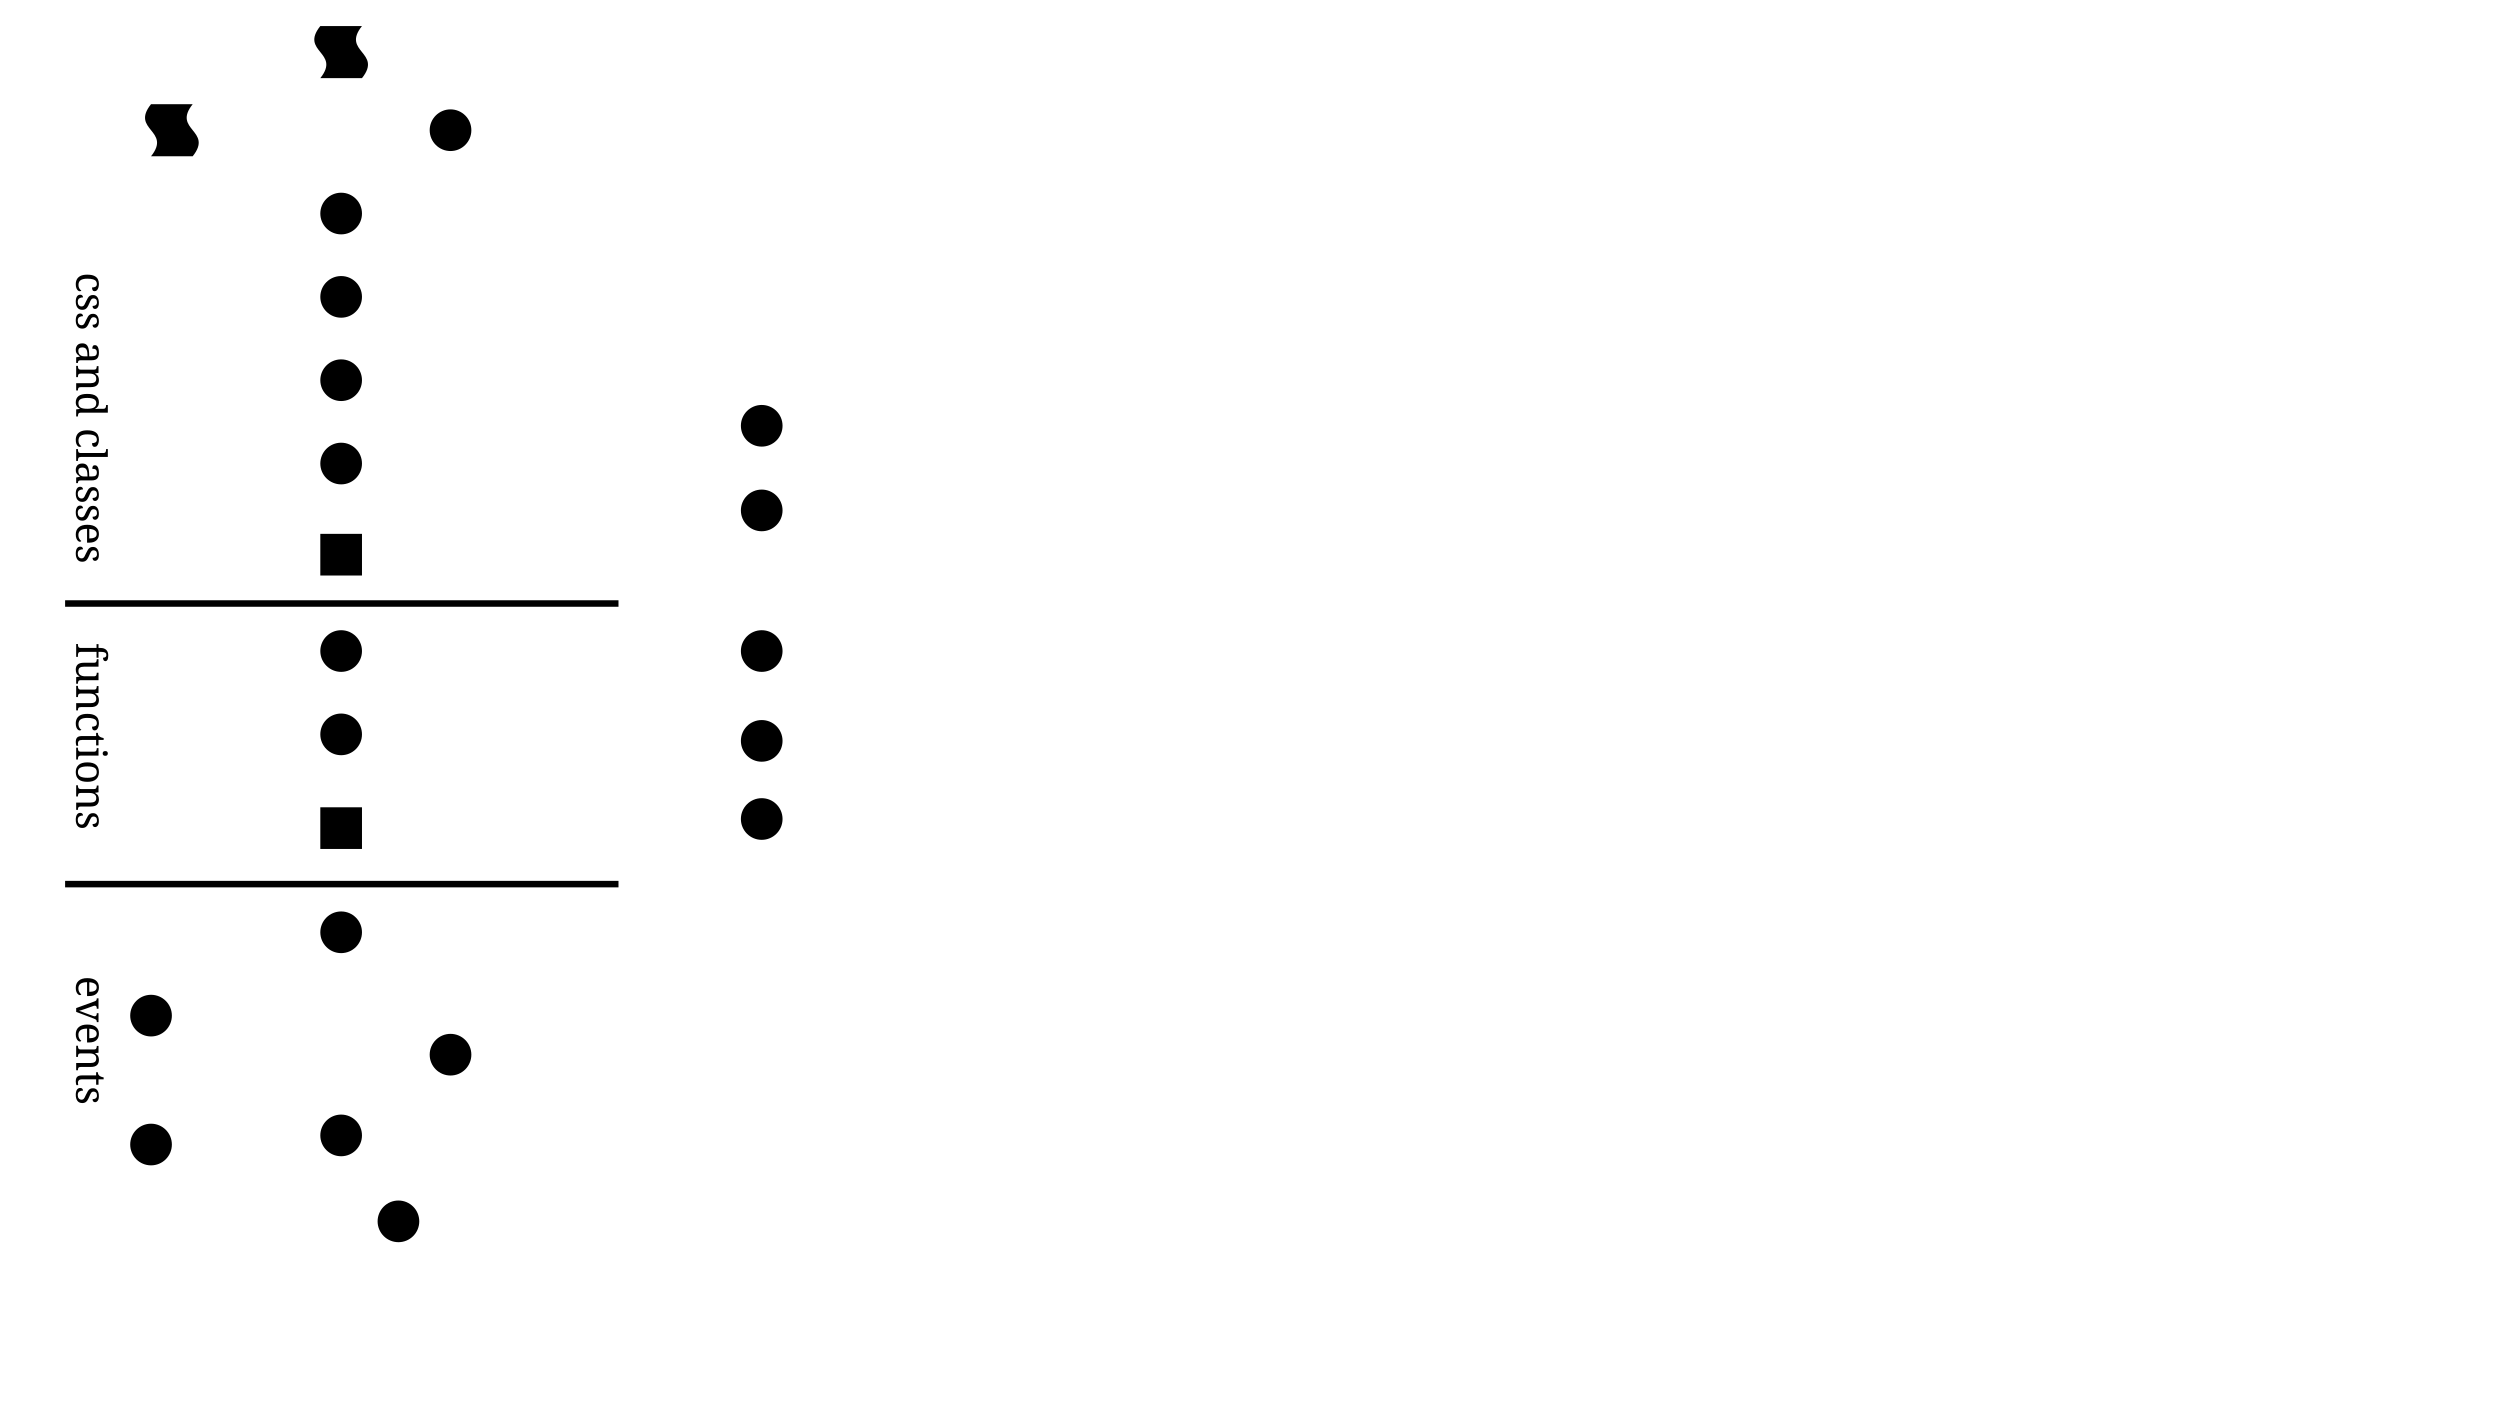
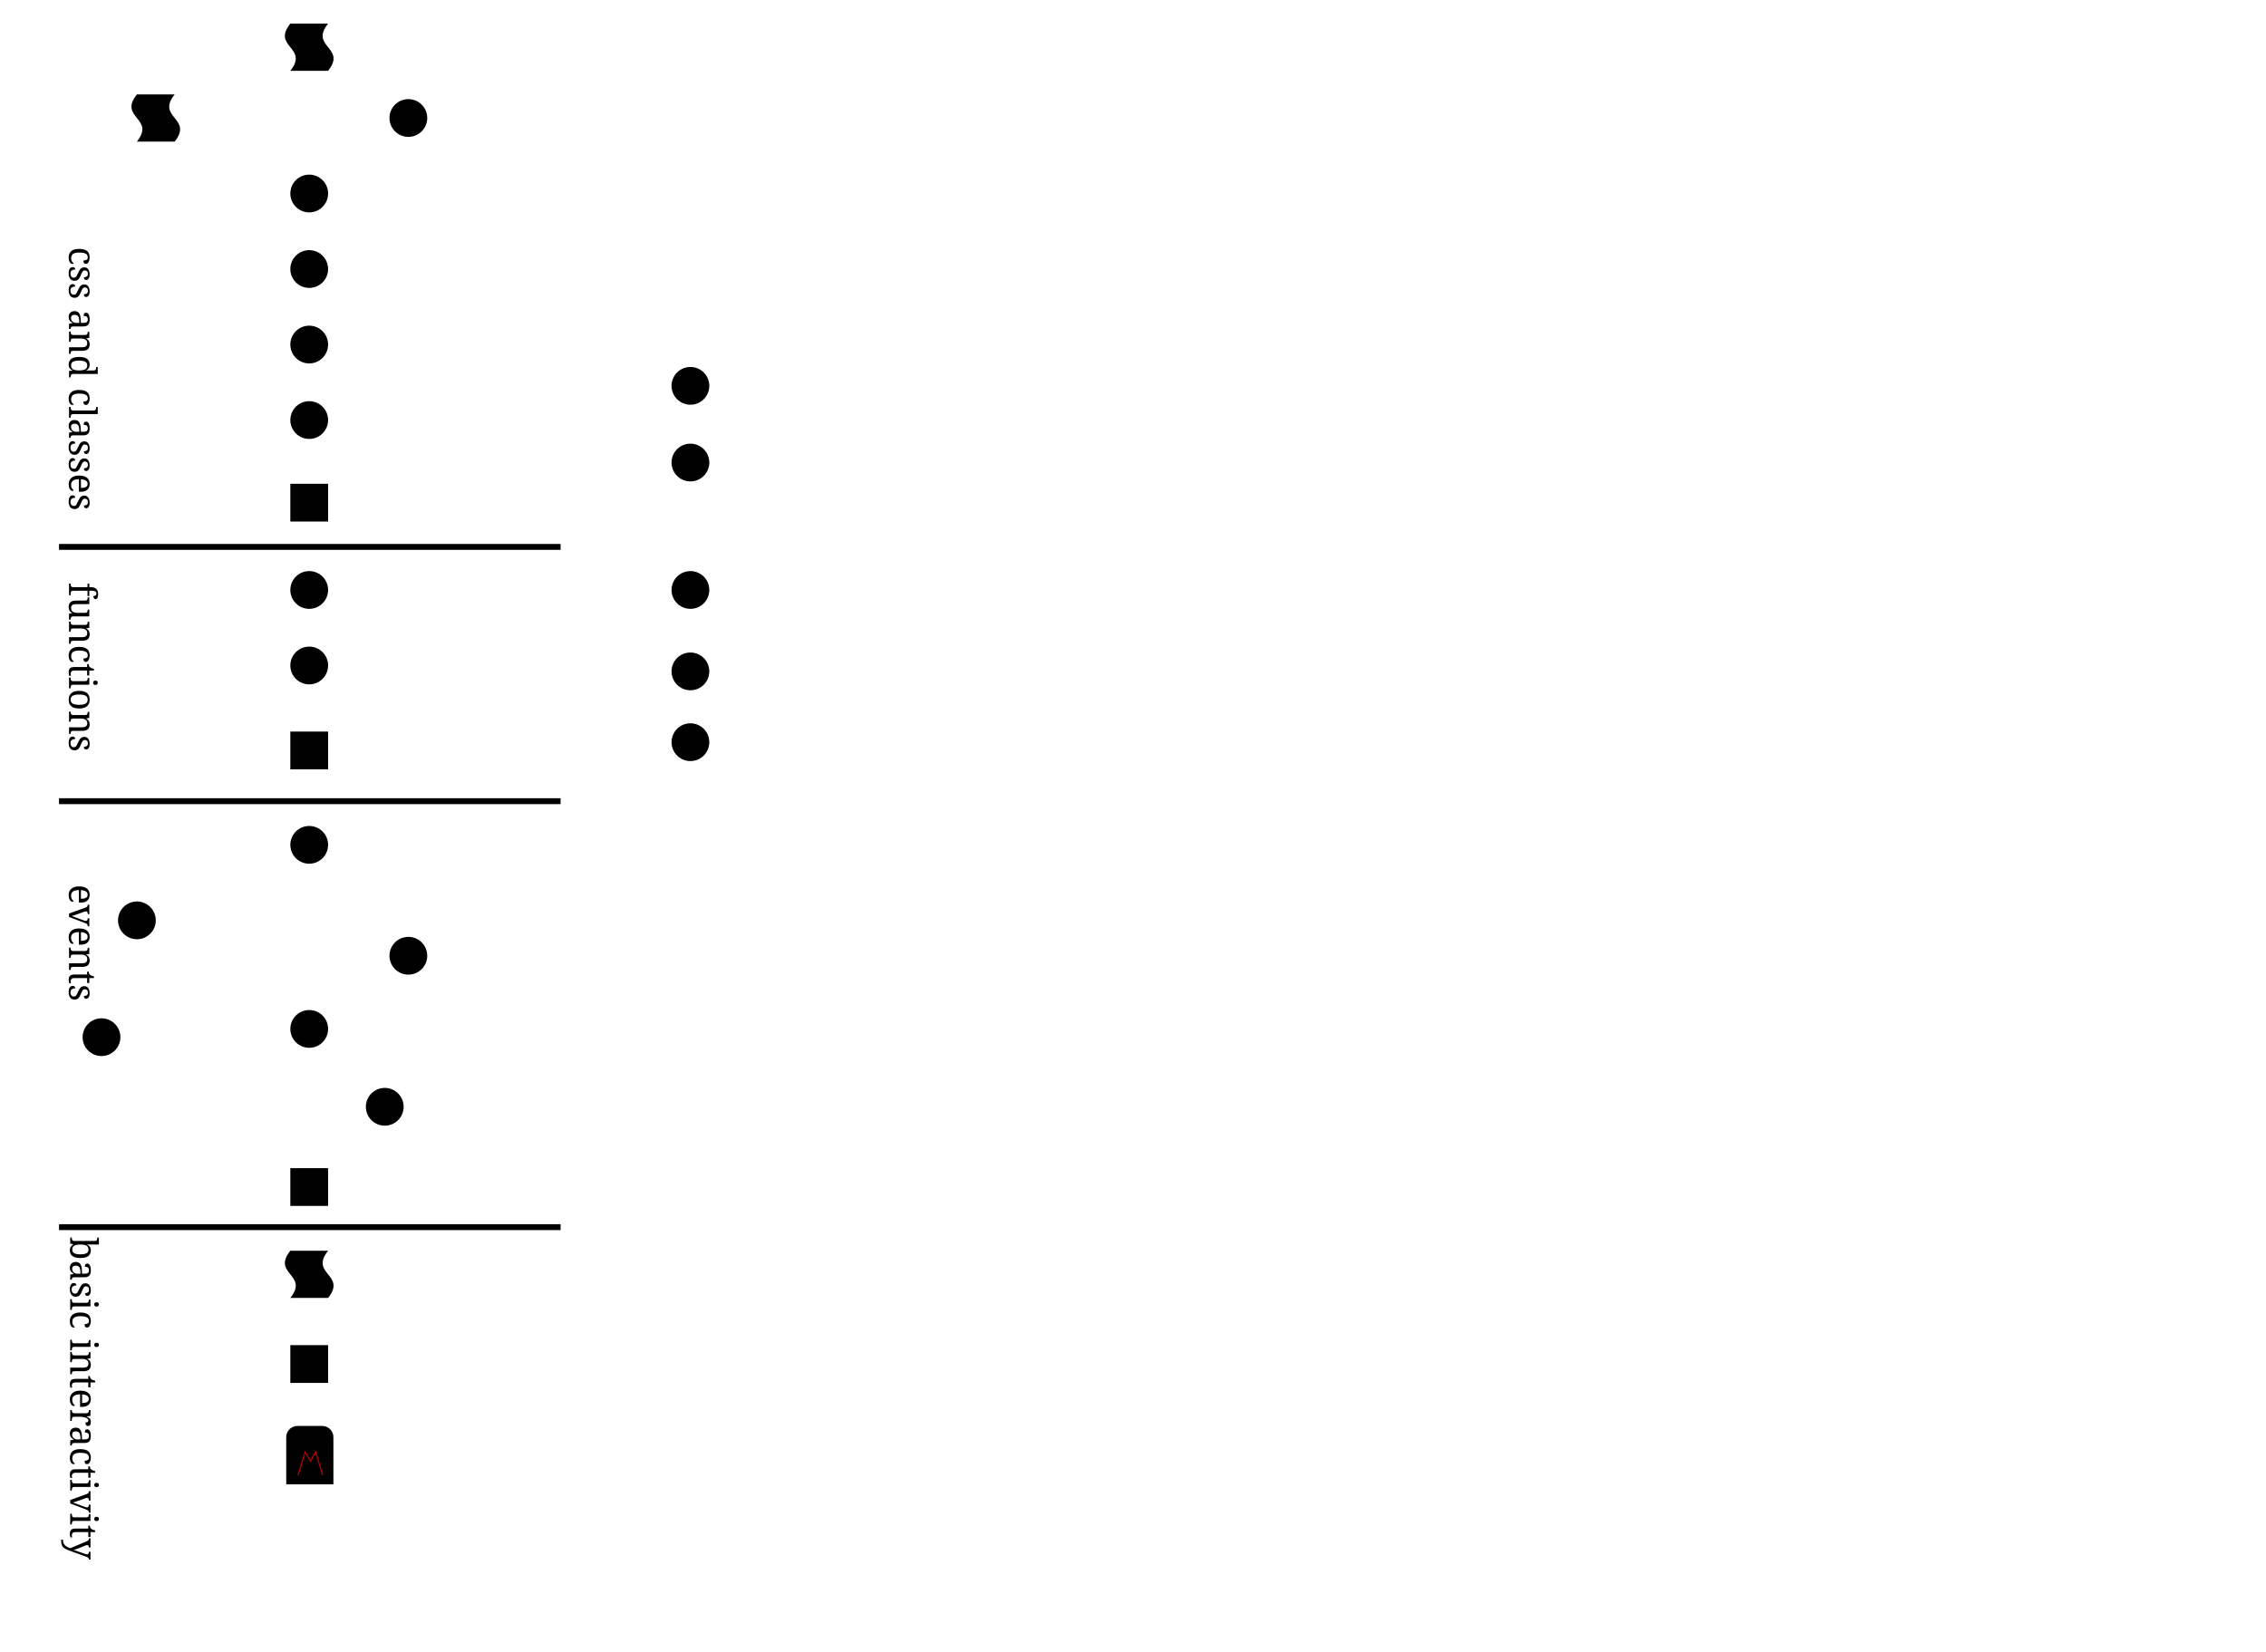
- <svg xmlns="http://www.w3.org/2000/svg" width="1920" height="1080">
+ <svg xmlns="http://www.w3.org/2000/svg" width="1920" height="1400">
  <defs>
-   
-  </defs>
+     <g id="milestone">
+       <path d="M40.5,9.92v40H.52V10.52c0-.2,0-.4,0-.6A9.45,9.45,0,0,1,9.91.5H31.09A9.46,9.46,0,0,1,40.5,9.92Z" />
+       <line x1="0.5" y1="12.91" x2="40.52" y2="12.91" />
+       <polyline stroke="#bb0000" points="10.52 42.03 16.59 22.6 21 30.24 25.43 22.6 31.44 42.03" />
+     </g>
+   </defs>
  <g class="layer">
    <g class="layer" id="tree">
      <g id="screen1">
        <g id="v00_01">
-           <line id="svg_1" x1="262" x2="132" y1="36" y2="80" />
-           <line id="svg_2" x1="262" x2="346" y1="36" y2="100" />
-           <path class="lecture" d="m246,20l32,0c-16,20 16,20 0,40l-32,0c16,-20 -16,-20 0,-40" id="svg_3" />
+           <line x1="262" x2="132" y1="36" y2="80" />
+           <line x1="262" x2="346" y1="36" y2="100" />
+           <path class="lecture" d="m246,20l32,0c-16,20 16,20 0,40l-32,0c16,-20 -16,-20 0,-40" />
        </g>
        <g id="v01_01">
-           <line id="svg_4" x1="132" x2="262" y1="120" y2="164" />
-           <path class="lecture" d="m116,80l32,0c-16,20 16,20 0,40l-32,0c16,-20 -16,-20 0,-40" id="svg_5" />
+           <line x1="132" x2="262" y1="120" y2="164" />
+           <path class="lecture" d="m116,80l32,0c-16,20 16,20 0,40l-32,0c16,-20 -16,-20 0,-40" />
        </g>
        <g id="v01_02">
-           <line id="svg_6" x1="346" x2="262" y1="100" y2="164" />
-           <circle class="video" cx="346" cy="100" id="svg_7" r="16" />
+           <line x1="346" x2="262" y1="100" y2="164" />
+           <circle class="video" cx="346" cy="100" r="16" />
        </g>
        <g id="v02_01">
-           <line id="svg_8" x1="262" x2="262" y1="164" y2="228" />
-           <circle class="video" cx="262" cy="164" id="svg_9" r="16" />
+           <line x1="262" x2="262" y1="164" y2="228" />
+           <circle class="video" cx="262" cy="164" r="16" />
        </g>
        <g id="v02_02">
-           <line id="svg_10" x1="262" x2="262" y1="228" y2="292" />
-           <circle class="video" cx="262" cy="228" id="svg_11" r="16" />
+           <line x1="262" x2="262" y1="228" y2="292" />
+           <circle class="video" cx="262" cy="228" r="16" />
        </g>
        <g id="v02_03">
-           <line id="svg_12" x1="262" x2="262" y1="292" y2="356" />
+           <line x1="262" x2="262" y1="292" y2="356" />
          <line class="optional" x1="262" x2="585" y1="327" y2="327" />
-           <circle class="video" cx="262" cy="292" id="svg_13" r="16" />
+           <circle class="video" cx="262" cy="292" r="16" />
        </g>
        <g id="v02_04">
-           <line id="svg_14" x1="262" x2="262" y1="356" y2="420" />
+           <line x1="262" x2="262" y1="356" y2="420" />
          <line class="optional" x1="262" x2="585" y1="392" y2="392" />
-           <circle class="video" cx="262" cy="356" id="svg_42" r="16" />
+           <circle class="video" cx="262" cy="356" r="16" />
        </g>
        <g id="v02_05">
-           <line id="svg_16" x1="262" x2="262" y1="440" y2="500" />
-           <rect class="exercise" height="32" id="svg_17" width="32" x="246" y="410" />
+           <line x1="262" x2="262" y1="440" y2="500" />
+           <rect class="exercise" height="32" width="32" x="246" y="410" />
        </g>
        <g id="v03_01">
-           <line id="svg_18" x1="262" x2="262" y1="500" y2="564" />
+           <line x1="262" x2="262" y1="500" y2="564" />
          <line class="optional" x1="262" x2="585" y1="500" y2="500" />
-           <circle class="video" cx="262" cy="500" id="svg_19" r="16" />
+           <circle class="video" cx="262" cy="500" r="16" />
        </g>
        <g id="v03_02">
-           <line id="svg_20" x1="262" x2="262" y1="564" y2="620" />
+           <line x1="262" x2="262" y1="564" y2="620" />
          <line class="optional" x1="262" x2="485" y1="600" y2="600" />
          <line class="optional" x1="585" x2="485" y1="569" y2="600" />
          <line class="optional" x1="585" x2="485" y1="629" y2="600" />
-           <circle class="video" cx="262" cy="564" id="svg_21" r="16" />
+           <circle class="video" cx="262" cy="564" r="16" />
        </g>
        <g id="v03_03">
-           <line id="svg_22" x1="262" x2="262" y1="640" y2="716" />
-           <rect class="exercise" height="32" id="svg_23" width="32" x="246" y="620" />
+           <line x1="262" x2="262" y1="640" y2="716" />
+           <rect class="exercise" height="32" width="32" x="246" y="620" />
        </g>
        <g id="v04_01">
-           <line id="svg_24" x1="262" x2="116" y1="716" y2="780" />
-           <line id="svg_25" x1="262" x2="346" y1="716" y2="810" />
-           <circle class="video" cx="262" cy="716" id="svg_26" r="16" />
+           <line x1="262" x2="116" y1="716" y2="780" />
+           <line x1="262" x2="346" y1="716" y2="810" />
+           <circle class="video" cx="262" cy="716" r="16" />
        </g>
        <g id="v04_02">
-           <line id="svg_39" x1="116.5" x2="116.5" y1="782.5" y2="877.5" />
-           <line id="svg_27" x1="116" x2="262" y1="780" y2="874" />
-           <circle class="video" cx="116" cy="780" id="svg_28" r="16" />
+           <line x1="116.5" x2="86" y1="782.5" y2="877.5" />
+           <line x1="116" x2="262" y1="780" y2="874" />
+           <circle class="video" cx="116" cy="780" r="16" />
        </g>
        <g id="v04_03">
-           <line id="svg_29" x1="346" x2="262" y1="810" y2="874" />
-           <circle class="video" cx="346" cy="810" id="svg_30" r="16" />
+           <line x1="346" x2="262" y1="810" y2="874" />
+           <circle class="video" cx="346" cy="810" r="16" />
        </g>
        <g id="v04_04">
-           <line id="svg_31" x1="262" x2="306" y1="872" y2="936" />
-           <circle class="video" cx="262" cy="872" id="svg_32" r="16" />
+           <line x1="262" x2="326" y1="872" y2="936" />
+           <line x1="262" y1="872" x2="262" y2="990" />
+           <circle class="video" cx="262" cy="872" r="16" />
        </g>
        <g id="v04_05">
-           <circle class="video" cx="306" cy="938" id="svg_33" r="16" />
+           <circle class="video" cx="326" cy="938" r="16" />
        </g>
        <g id="v04_06">
-           <line id="svg_40" x1="116" x2="262" y1="879" y2="973" />
-           <circle class="video" cx="116" cy="879" r="16" />
+           <line class="dashed" x1="86" x2="262" y1="879" y2="990" />
+           <circle class="video" cx="86" cy="879" r="16" />
+         </g>
+         <g id="v04_07">
+           <line x1="262" x2="262" y1="990" y2="1060" />
+           <rect class="exercise" height="32" width="32" x="246" y="990" />
+         </g>
+         <g id="v05_01">
+           <line x1="262" x2="262" y1="1060" y2="1140" />
+           <path class="lecture" d="m246,1060l32,0c-16,20 16,20 0,40l-32,0c16,-20 -16,-20 0,-40" />
+         </g>
+         <g id="v05_02">
+           <line x1=" 262" x2="262" y1="1140" y2="1208" />
+           <rect class="exercise" height="32" width="32" x="246" y="1140" />
+         </g>
+         <g id="v05_03">
+           <use href="#milestone" class="milestone" x="242" y="1208">        
+       </use>
        </g>
        <g id="e01_01">
          <circle class="video optional" cx="585" cy="327" r="16" />
        </g>
        <g id="e01_02">
          <circle class="video optional" cx="585" cy="392" r="16" />
        </g>
        <g id="e01_03">
          <circle class="video optional" cx="585" cy="500" r="16" />
        </g>
        <g id="e01_04">
          <circle class="video optional" cx="585" cy="569" r="16" />
        </g>
        <g id="e01_05">
          <circle class="video optional" cx="585" cy="629" r="16" />
        </g>
      </g>
    </g>
    <g class="layer" id="info">
-       <line class="dashed" fill="none" id="svg_34" stroke="#000000" stroke-width="5" x1="50" x2="475" y1="463.5" y2="463.5" />
-       <line class="dashed" fill="none" id="svg_35" stroke="#000000" stroke-width="5" x1="50" x2="475" y1="679" y2="679" />
-       <text fill="#000000" font-family="Serif" font-size="32" font-weight="normal" id="svg_36" stroke="#000000" stroke-width="0" text-anchor="middle" transform="rotate(90, 69.5, 565.5)" x="69.5" xml:space="preserve" y="576.5">functions</text>
-       <text fill="#000000" font-family="Serif" font-size="32" font-weight="normal" id="svg_37" stroke="#000000" stroke-width="0" text-anchor="middle" transform="rotate(90, 69.5, 799)" x="69.5" xml:space="preserve" y="810">events</text>
-       <text fill="#000000" font-family="Serif" font-size="32" font-weight="normal" id="svg_38" stroke="#000000" stroke-width="0" text-anchor="middle" transform="rotate(90, 69.5, 321)" x="69.5" xml:space="preserve" y="332">css and classes</text>
+       <line class="dashed" fill="none" stroke="#000000" stroke-width="5" x1="50" x2="475" y1="463.5" y2="463.5" />
+       <line class="dashed" fill="none" stroke="#000000" stroke-width="5" x1="50" x2="475" y1="679" y2="679" />
+       <line class="dashed" fill="none" stroke="#000000" stroke-width="5" x1="50" x2="475" y1="1040" y2="1040" />
+       <text fill="#000000" font-family="Serif" font-size="32" font-weight="normal" stroke="#000000" stroke-width="0" text-anchor="middle" transform="rotate(90, 69.5, 321)" x="69.5" xml:space="preserve" y="332">css and classes</text>
+       <text fill="#000000" font-family="Serif" font-size="32" font-weight="normal" stroke="#000000" stroke-width="0" text-anchor="middle" transform="rotate(90, 69.5, 565.5)" x="69.5" xml:space="preserve" y="576.5">functions</text>
+       <text fill="#000000" font-family="Serif" font-size="32" font-weight="normal" stroke="#000000" stroke-width="0" text-anchor="middle" transform="rotate(90, 69.5, 799)" x="69.5" xml:space="preserve" y="810">events</text>
+       <text fill="#000000" font-family="Serif" font-size="32" font-weight="normal" stroke="#000000" stroke-width="0" text-anchor="middle" transform="rotate(90, 69.5, 1185)" x="69.5" xml:space="preserve" y="1195">basic interactivity</text>
    </g>
  </g>
</svg>
